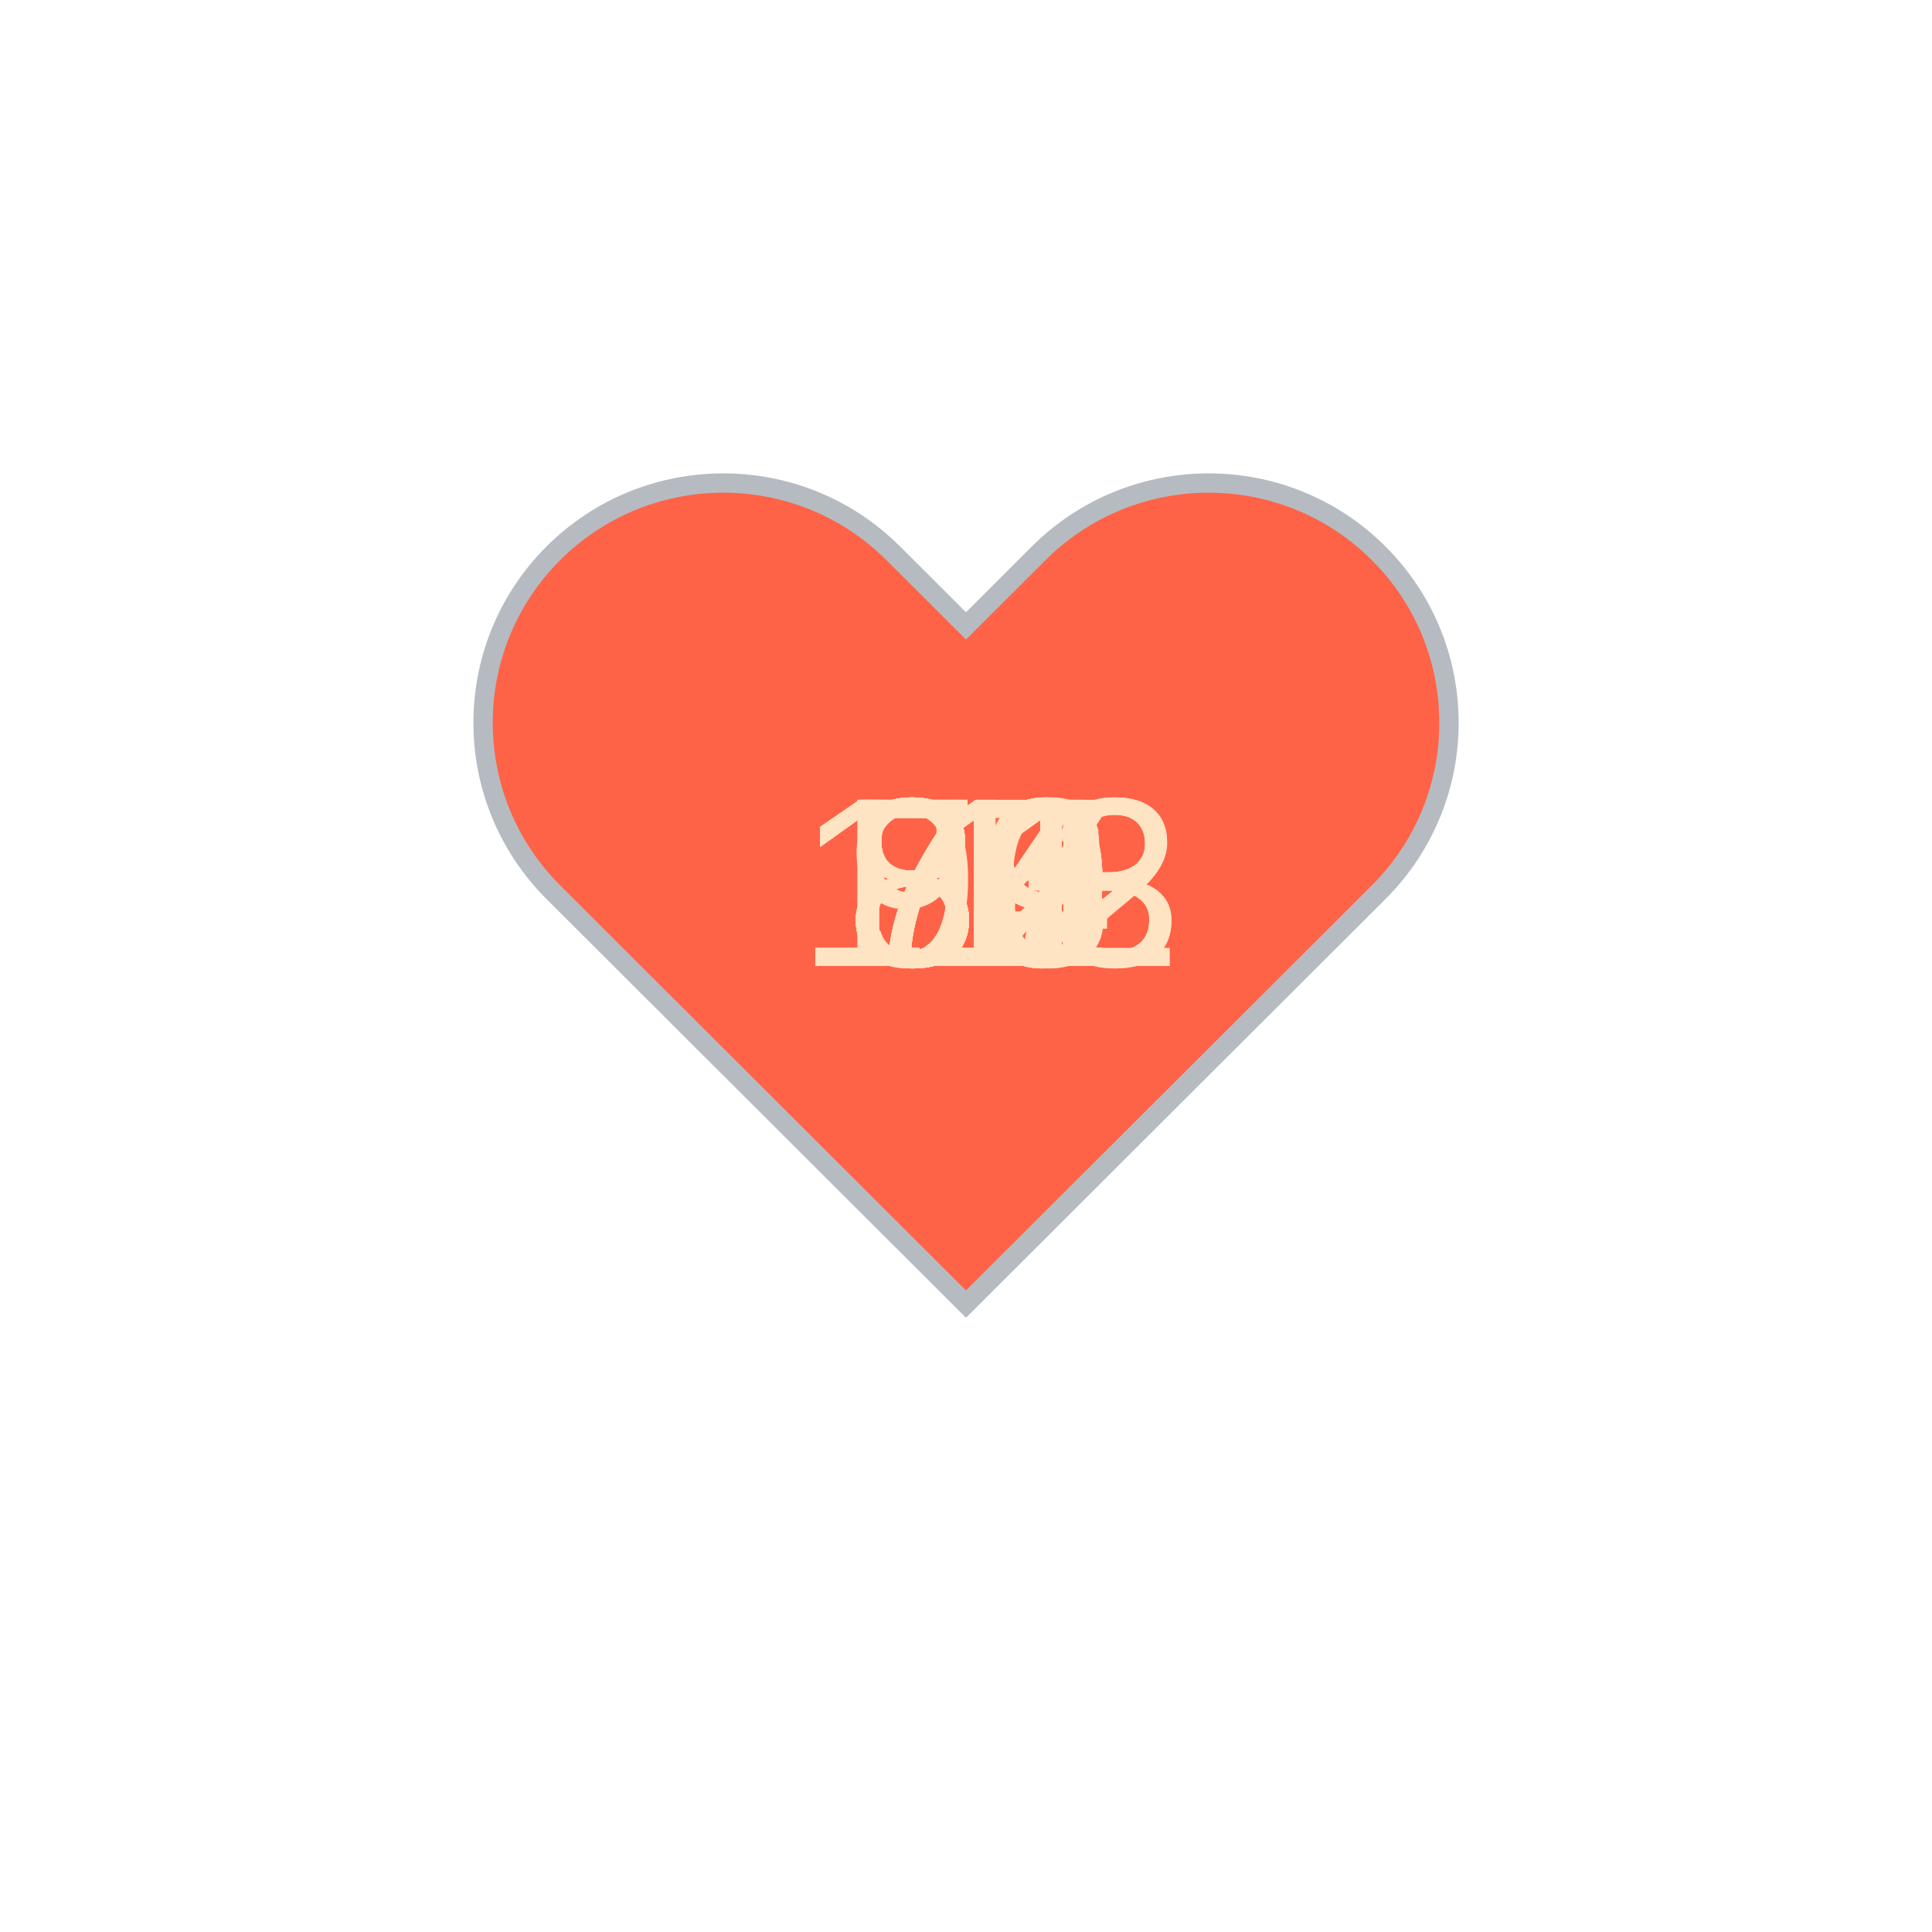
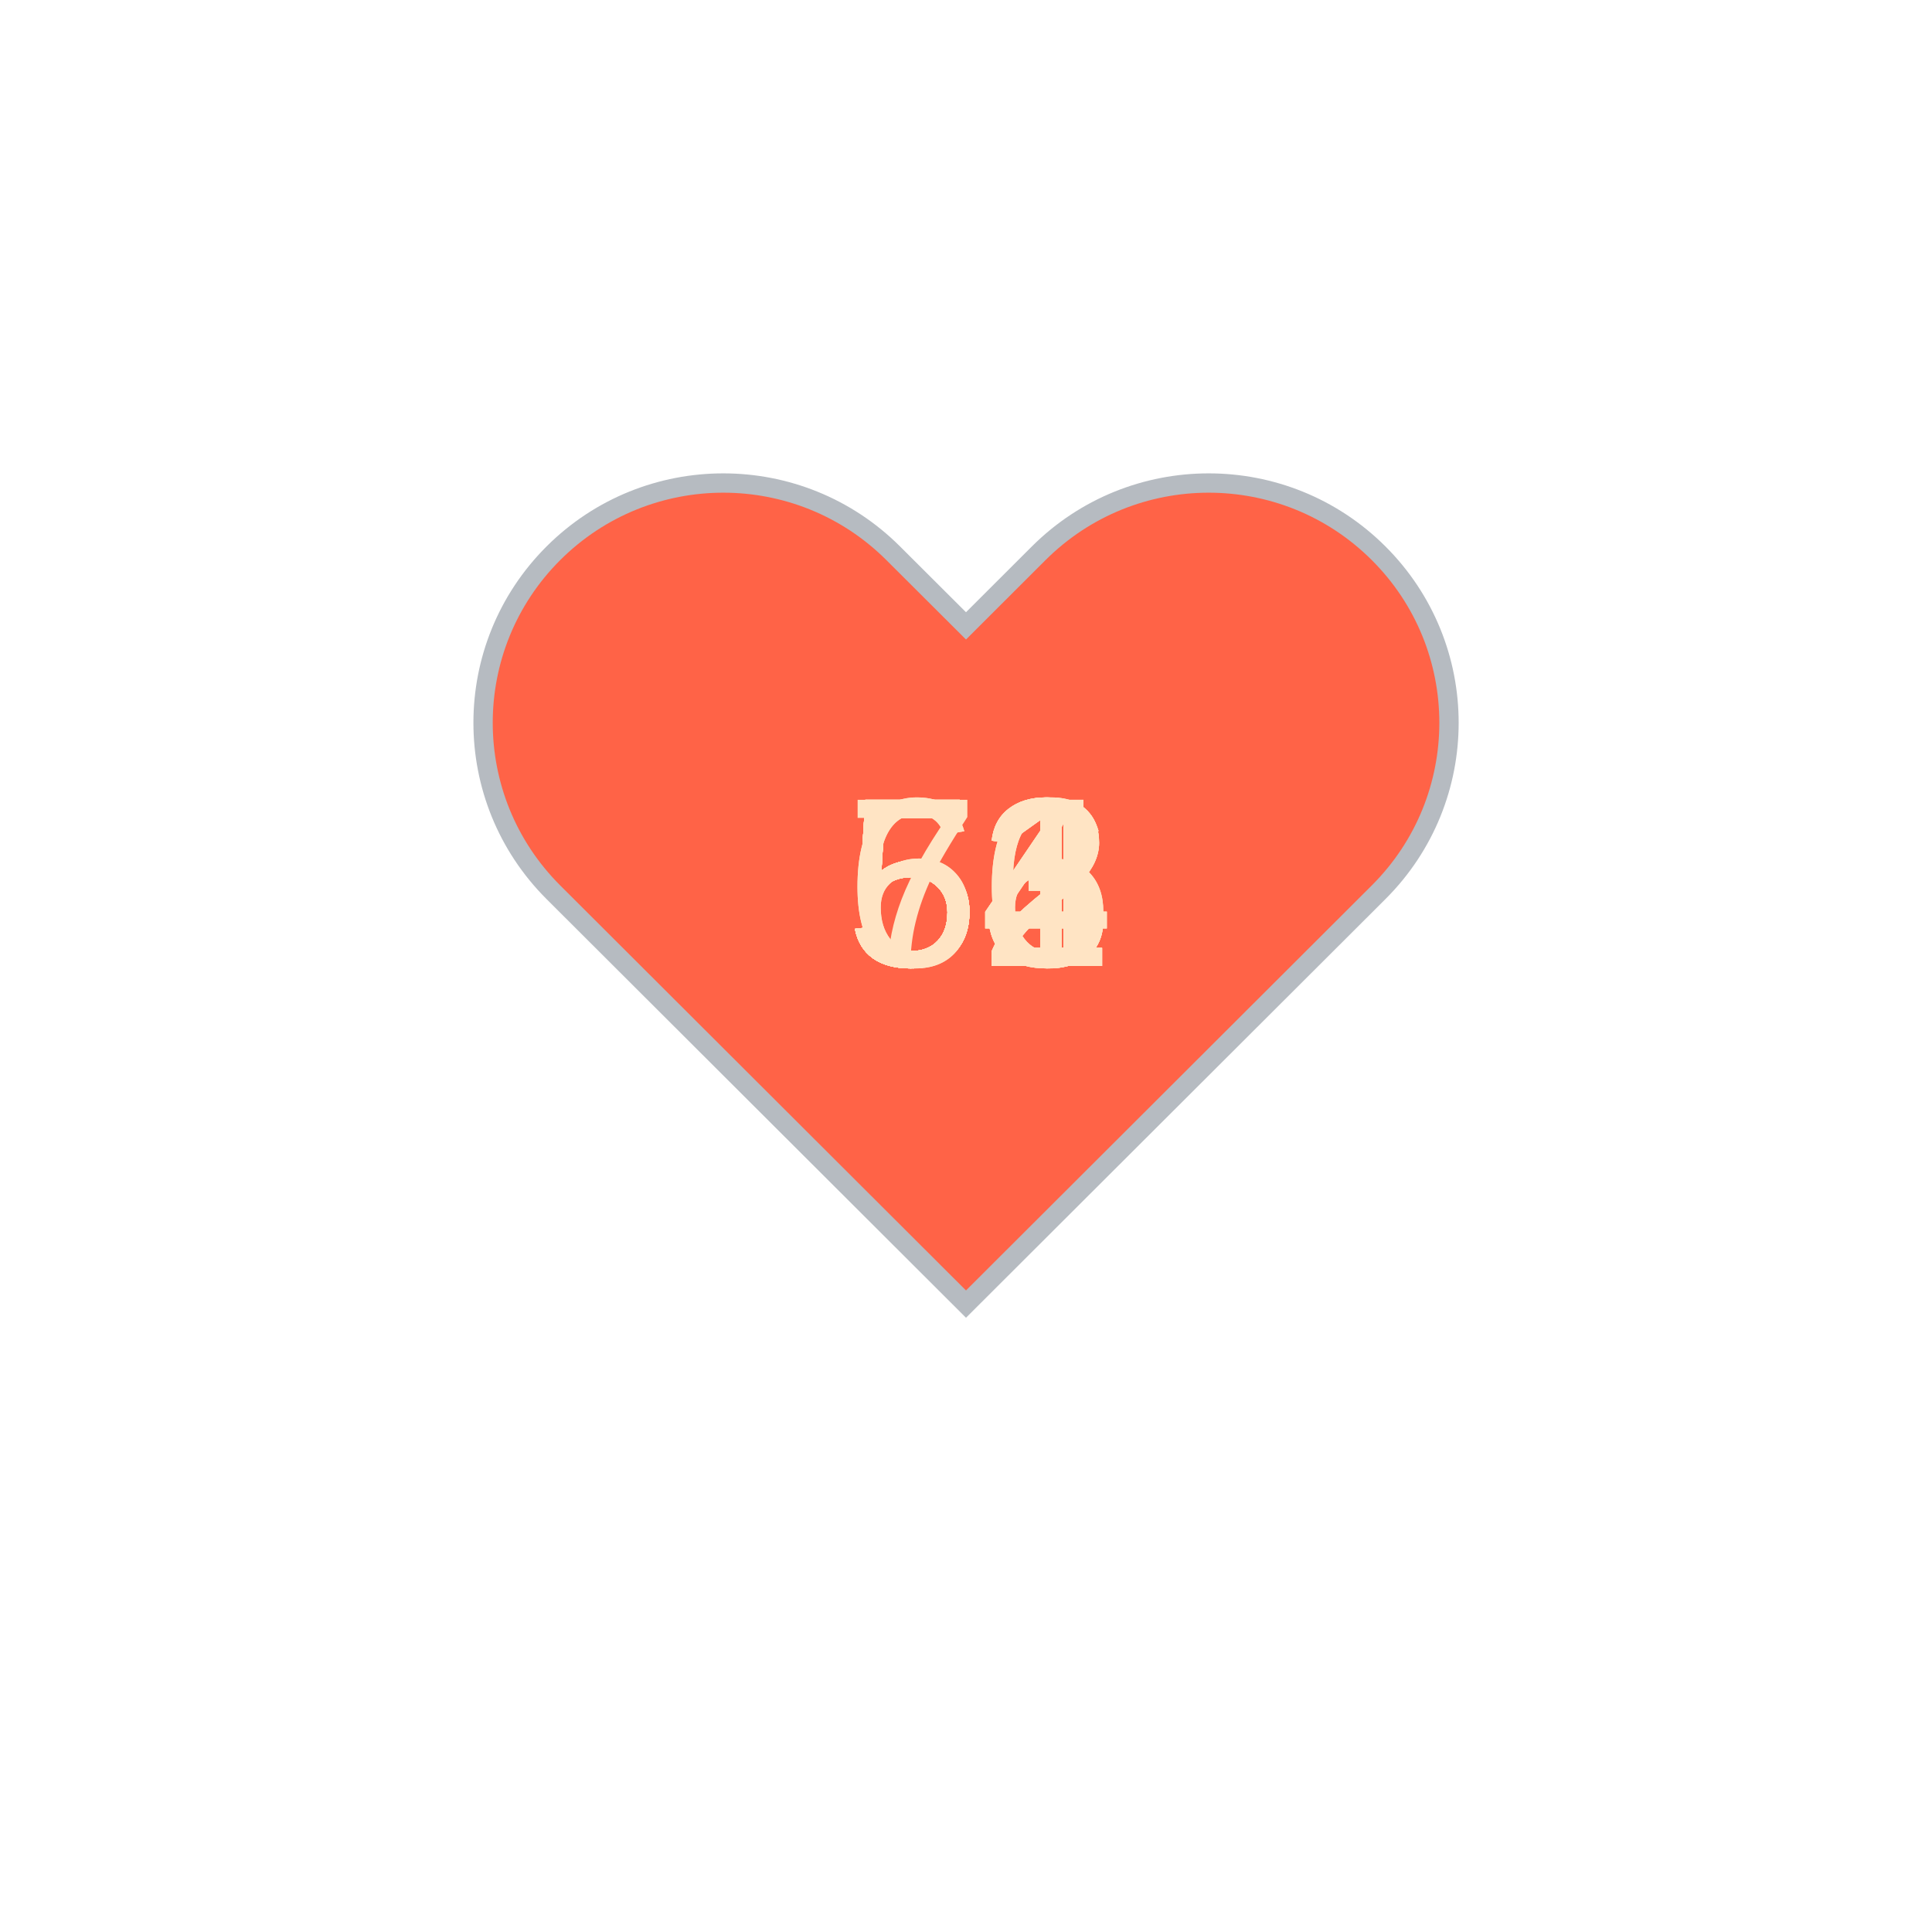
<svg xmlns="http://www.w3.org/2000/svg" baseProfile="full" height="150" version="1.1" viewBox="0,0,200,200" width="150">
  <defs />
  <g transform="translate(100 100)">
    <path d="M92.71,7.27L92.71,7.27c-9.71-9.69-25.46-9.69-35.18,0L50,14.79l-7.54-7.52C32.75-2.42,17-2.42,7.29,7.27v0 c-9.71,9.69-9.71,25.41,0,35.1L50,85l42.71-42.63C102.43,32.68,102.43,16.96,92.71,7.27z" fill="tomato" stroke="#B6BBC1" stroke-width="2" transform="translate(-50 -50)" />
    <animateTransform additive="sum" attributeName="transform" dur="1.2s" repeatCount="indefinite" type="scale" values="1; 1.5; 1.25; 1.5; 1.5; 1;" />
-     <text fill="bisque" style="font-size:25px; font-family:Arial" transform="translate(-17.5 0)">112<animate attributeName="visibility" dur="18.0s" keyTimes="0;0.07;0.13;0.2;0.27;0.33;0.4;0.47;0.53;0.6;0.67;0.73;0.8;0.87;0.93;1.0" repeatCount="indefinite" values="visible;hidden;hidden;hidden;hidden;hidden;hidden;hidden;hidden;hidden;hidden;hidden;hidden;hidden;hidden;hidden" />
+     <text fill="bisque" style="font-size:25px; font-family:Arial" transform="translate(-12.5 0)">51<animate attributeName="visibility" dur="18.0s" keyTimes="0;0.07;0.13;0.2;0.27;0.33;0.4;0.47;0.53;0.6;0.67;0.73;0.8;0.87;0.93;1.0" repeatCount="indefinite" values="visible;hidden;hidden;hidden;hidden;hidden;hidden;hidden;hidden;hidden;hidden;hidden;hidden;hidden;hidden;hidden" />
    </text>
-     <text fill="bisque" style="font-size:25px; font-family:Arial" transform="translate(-17.5 0)">113<animate attributeName="visibility" dur="18.0s" keyTimes="0;0.07;0.13;0.2;0.27;0.33;0.4;0.47;0.53;0.6;0.67;0.73;0.8;0.87;0.93;1.0" repeatCount="indefinite" values="hidden;visible;hidden;hidden;hidden;hidden;hidden;hidden;hidden;hidden;hidden;hidden;hidden;hidden;hidden;hidden" />
+     <text fill="bisque" style="font-size:25px; font-family:Arial" transform="translate(-12.5 0)">52<animate attributeName="visibility" dur="18.0s" keyTimes="0;0.07;0.13;0.2;0.27;0.33;0.4;0.47;0.53;0.6;0.67;0.73;0.8;0.87;0.93;1.0" repeatCount="indefinite" values="hidden;visible;hidden;hidden;hidden;hidden;hidden;hidden;hidden;hidden;hidden;hidden;hidden;hidden;hidden;hidden" />
    </text>
-     <text fill="bisque" style="font-size:25px; font-family:Arial" transform="translate(-17.5 0)">113<animate attributeName="visibility" dur="18.0s" keyTimes="0;0.07;0.13;0.2;0.27;0.33;0.4;0.47;0.53;0.6;0.67;0.73;0.8;0.87;0.93;1.0" repeatCount="indefinite" values="hidden;hidden;visible;hidden;hidden;hidden;hidden;hidden;hidden;hidden;hidden;hidden;hidden;hidden;hidden;hidden" />
+     <text fill="bisque" style="font-size:25px; font-family:Arial" transform="translate(-12.5 0)">52<animate attributeName="visibility" dur="18.0s" keyTimes="0;0.07;0.13;0.2;0.27;0.33;0.4;0.47;0.53;0.6;0.67;0.73;0.8;0.87;0.93;1.0" repeatCount="indefinite" values="hidden;hidden;visible;hidden;hidden;hidden;hidden;hidden;hidden;hidden;hidden;hidden;hidden;hidden;hidden;hidden" />
    </text>
-     <text fill="bisque" style="font-size:25px; font-family:Arial" transform="translate(-12.5 0)">81<animate attributeName="visibility" dur="18.0s" keyTimes="0;0.07;0.13;0.2;0.27;0.33;0.4;0.47;0.53;0.6;0.67;0.73;0.8;0.87;0.93;1.0" repeatCount="indefinite" values="hidden;hidden;hidden;visible;hidden;hidden;hidden;hidden;hidden;hidden;hidden;hidden;hidden;hidden;hidden;hidden" />
+     <text fill="bisque" style="font-size:25px; font-family:Arial" transform="translate(-12.5 0)">52<animate attributeName="visibility" dur="18.0s" keyTimes="0;0.07;0.13;0.2;0.27;0.33;0.4;0.47;0.53;0.6;0.67;0.73;0.8;0.87;0.93;1.0" repeatCount="indefinite" values="hidden;hidden;hidden;visible;hidden;hidden;hidden;hidden;hidden;hidden;hidden;hidden;hidden;hidden;hidden;hidden" />
    </text>
-     <text fill="bisque" style="font-size:25px; font-family:Arial" transform="translate(-12.5 0)">76<animate attributeName="visibility" dur="18.0s" keyTimes="0;0.07;0.13;0.2;0.27;0.33;0.4;0.47;0.53;0.6;0.67;0.73;0.8;0.87;0.93;1.0" repeatCount="indefinite" values="hidden;hidden;hidden;hidden;visible;hidden;hidden;hidden;hidden;hidden;hidden;hidden;hidden;hidden;hidden;hidden" />
+     <text fill="bisque" style="font-size:25px; font-family:Arial" transform="translate(-12.5 0)">51<animate attributeName="visibility" dur="18.0s" keyTimes="0;0.07;0.13;0.2;0.27;0.33;0.4;0.47;0.53;0.6;0.67;0.73;0.8;0.87;0.93;1.0" repeatCount="indefinite" values="hidden;hidden;hidden;hidden;visible;hidden;hidden;hidden;hidden;hidden;hidden;hidden;hidden;hidden;hidden;hidden" />
    </text>
-     <text fill="bisque" style="font-size:25px; font-family:Arial" transform="translate(-12.5 0)">82<animate attributeName="visibility" dur="18.0s" keyTimes="0;0.07;0.13;0.2;0.27;0.33;0.4;0.47;0.53;0.6;0.67;0.73;0.8;0.87;0.93;1.0" repeatCount="indefinite" values="hidden;hidden;hidden;hidden;hidden;visible;hidden;hidden;hidden;hidden;hidden;hidden;hidden;hidden;hidden;hidden" />
+     <text fill="bisque" style="font-size:25px; font-family:Arial" transform="translate(-12.5 0)">51<animate attributeName="visibility" dur="18.0s" keyTimes="0;0.07;0.13;0.2;0.27;0.33;0.4;0.47;0.53;0.6;0.67;0.73;0.8;0.87;0.93;1.0" repeatCount="indefinite" values="hidden;hidden;hidden;hidden;hidden;visible;hidden;hidden;hidden;hidden;hidden;hidden;hidden;hidden;hidden;hidden" />
    </text>
-     <text fill="bisque" style="font-size:25px; font-family:Arial" transform="translate(-12.5 0)">84<animate attributeName="visibility" dur="18.0s" keyTimes="0;0.07;0.13;0.2;0.27;0.33;0.4;0.47;0.53;0.6;0.67;0.73;0.8;0.87;0.93;1.0" repeatCount="indefinite" values="hidden;hidden;hidden;hidden;hidden;hidden;visible;hidden;hidden;hidden;hidden;hidden;hidden;hidden;hidden;hidden" />
+     <text fill="bisque" style="font-size:25px; font-family:Arial" transform="translate(-12.5 0)">53<animate attributeName="visibility" dur="18.0s" keyTimes="0;0.07;0.13;0.2;0.27;0.33;0.4;0.47;0.53;0.6;0.67;0.73;0.8;0.87;0.93;1.0" repeatCount="indefinite" values="hidden;hidden;hidden;hidden;hidden;hidden;visible;hidden;hidden;hidden;hidden;hidden;hidden;hidden;hidden;hidden" />
    </text>
-     <text fill="bisque" style="font-size:25px; font-family:Arial" transform="translate(-12.5 0)">91<animate attributeName="visibility" dur="18.0s" keyTimes="0;0.07;0.13;0.2;0.27;0.33;0.4;0.47;0.53;0.6;0.67;0.73;0.8;0.87;0.93;1.0" repeatCount="indefinite" values="hidden;hidden;hidden;hidden;hidden;hidden;hidden;visible;hidden;hidden;hidden;hidden;hidden;hidden;hidden;hidden" />
+     <text fill="bisque" style="font-size:25px; font-family:Arial" transform="translate(-12.5 0)">53<animate attributeName="visibility" dur="18.0s" keyTimes="0;0.07;0.13;0.2;0.27;0.33;0.4;0.47;0.53;0.6;0.67;0.73;0.8;0.87;0.93;1.0" repeatCount="indefinite" values="hidden;hidden;hidden;hidden;hidden;hidden;hidden;visible;hidden;hidden;hidden;hidden;hidden;hidden;hidden;hidden" />
    </text>
-     <text fill="bisque" style="font-size:25px; font-family:Arial" transform="translate(-12.5 0)">83<animate attributeName="visibility" dur="18.0s" keyTimes="0;0.07;0.13;0.2;0.27;0.33;0.4;0.47;0.53;0.6;0.67;0.73;0.8;0.87;0.93;1.0" repeatCount="indefinite" values="hidden;hidden;hidden;hidden;hidden;hidden;hidden;hidden;visible;hidden;hidden;hidden;hidden;hidden;hidden;hidden" />
+     <text fill="bisque" style="font-size:25px; font-family:Arial" transform="translate(-12.5 0)">56<animate attributeName="visibility" dur="18.0s" keyTimes="0;0.07;0.13;0.2;0.27;0.33;0.4;0.47;0.53;0.6;0.67;0.73;0.8;0.87;0.93;1.0" repeatCount="indefinite" values="hidden;hidden;hidden;hidden;hidden;hidden;hidden;hidden;visible;hidden;hidden;hidden;hidden;hidden;hidden;hidden" />
    </text>
-     <text fill="bisque" style="font-size:25px; font-family:Arial" transform="translate(-12.5 0)">84<animate attributeName="visibility" dur="18.0s" keyTimes="0;0.07;0.13;0.2;0.27;0.33;0.4;0.47;0.53;0.6;0.67;0.73;0.8;0.87;0.93;1.0" repeatCount="indefinite" values="hidden;hidden;hidden;hidden;hidden;hidden;hidden;hidden;hidden;visible;hidden;hidden;hidden;hidden;hidden;hidden" />
+     <text fill="bisque" style="font-size:25px; font-family:Arial" transform="translate(-12.5 0)">64<animate attributeName="visibility" dur="18.0s" keyTimes="0;0.07;0.13;0.2;0.27;0.33;0.4;0.47;0.53;0.6;0.67;0.73;0.8;0.87;0.93;1.0" repeatCount="indefinite" values="hidden;hidden;hidden;hidden;hidden;hidden;hidden;hidden;hidden;visible;hidden;hidden;hidden;hidden;hidden;hidden" />
    </text>
-     <text fill="bisque" style="font-size:25px; font-family:Arial" transform="translate(-12.5 0)">84<animate attributeName="visibility" dur="18.0s" keyTimes="0;0.07;0.13;0.2;0.27;0.33;0.4;0.47;0.53;0.6;0.67;0.73;0.8;0.87;0.93;1.0" repeatCount="indefinite" values="hidden;hidden;hidden;hidden;hidden;hidden;hidden;hidden;hidden;hidden;visible;hidden;hidden;hidden;hidden;hidden" />
+     <text fill="bisque" style="font-size:25px; font-family:Arial" transform="translate(-12.5 0)">66<animate attributeName="visibility" dur="18.0s" keyTimes="0;0.07;0.13;0.2;0.27;0.33;0.4;0.47;0.53;0.6;0.67;0.73;0.8;0.87;0.93;1.0" repeatCount="indefinite" values="hidden;hidden;hidden;hidden;hidden;hidden;hidden;hidden;hidden;hidden;visible;hidden;hidden;hidden;hidden;hidden" />
    </text>
-     <text fill="bisque" style="font-size:25px; font-family:Arial" transform="translate(-12.5 0)">79<animate attributeName="visibility" dur="18.0s" keyTimes="0;0.07;0.13;0.2;0.27;0.33;0.4;0.47;0.53;0.6;0.67;0.73;0.8;0.87;0.93;1.0" repeatCount="indefinite" values="hidden;hidden;hidden;hidden;hidden;hidden;hidden;hidden;hidden;hidden;hidden;visible;hidden;hidden;hidden;hidden" />
+     <text fill="bisque" style="font-size:25px; font-family:Arial" transform="translate(-12.5 0)">53<animate attributeName="visibility" dur="18.0s" keyTimes="0;0.07;0.13;0.2;0.27;0.33;0.4;0.47;0.53;0.6;0.67;0.73;0.8;0.87;0.93;1.0" repeatCount="indefinite" values="hidden;hidden;hidden;hidden;hidden;hidden;hidden;hidden;hidden;hidden;hidden;visible;hidden;hidden;hidden;hidden" />
    </text>
-     <text fill="bisque" style="font-size:25px; font-family:Arial" transform="translate(-12.5 0)">79<animate attributeName="visibility" dur="18.0s" keyTimes="0;0.07;0.13;0.2;0.27;0.33;0.4;0.47;0.53;0.6;0.67;0.73;0.8;0.87;0.93;1.0" repeatCount="indefinite" values="hidden;hidden;hidden;hidden;hidden;hidden;hidden;hidden;hidden;hidden;hidden;hidden;visible;hidden;hidden;hidden" />
+     <text fill="bisque" style="font-size:25px; font-family:Arial" transform="translate(-12.5 0)">54<animate attributeName="visibility" dur="18.0s" keyTimes="0;0.07;0.13;0.2;0.27;0.33;0.4;0.47;0.53;0.6;0.67;0.73;0.8;0.87;0.93;1.0" repeatCount="indefinite" values="hidden;hidden;hidden;hidden;hidden;hidden;hidden;hidden;hidden;hidden;hidden;hidden;visible;hidden;hidden;hidden" />
    </text>
-     <text fill="bisque" style="font-size:25px; font-family:Arial" transform="translate(-12.5 0)">77<animate attributeName="visibility" dur="18.0s" keyTimes="0;0.07;0.13;0.2;0.27;0.33;0.4;0.47;0.53;0.6;0.67;0.73;0.8;0.87;0.93;1.0" repeatCount="indefinite" values="hidden;hidden;hidden;hidden;hidden;hidden;hidden;hidden;hidden;hidden;hidden;hidden;hidden;visible;hidden;hidden" />
+     <text fill="bisque" style="font-size:25px; font-family:Arial" transform="translate(-12.5 0)">53<animate attributeName="visibility" dur="18.0s" keyTimes="0;0.07;0.13;0.2;0.27;0.33;0.4;0.47;0.53;0.6;0.67;0.73;0.8;0.87;0.93;1.0" repeatCount="indefinite" values="hidden;hidden;hidden;hidden;hidden;hidden;hidden;hidden;hidden;hidden;hidden;hidden;hidden;visible;hidden;hidden" />
    </text>
-     <text fill="bisque" style="font-size:25px; font-family:Arial" transform="translate(-12.5 0)">79<animate attributeName="visibility" dur="18.0s" keyTimes="0;0.07;0.13;0.2;0.27;0.33;0.4;0.47;0.53;0.6;0.67;0.73;0.8;0.87;0.93;1.0" repeatCount="indefinite" values="hidden;hidden;hidden;hidden;hidden;hidden;hidden;hidden;hidden;hidden;hidden;hidden;hidden;hidden;visible;hidden" />
+     <text fill="bisque" style="font-size:25px; font-family:Arial" transform="translate(-12.5 0)">74<animate attributeName="visibility" dur="18.0s" keyTimes="0;0.07;0.13;0.2;0.27;0.33;0.4;0.47;0.53;0.6;0.67;0.73;0.8;0.87;0.93;1.0" repeatCount="indefinite" values="hidden;hidden;hidden;hidden;hidden;hidden;hidden;hidden;hidden;hidden;hidden;hidden;hidden;hidden;visible;hidden" />
    </text>
  </g>
</svg>
